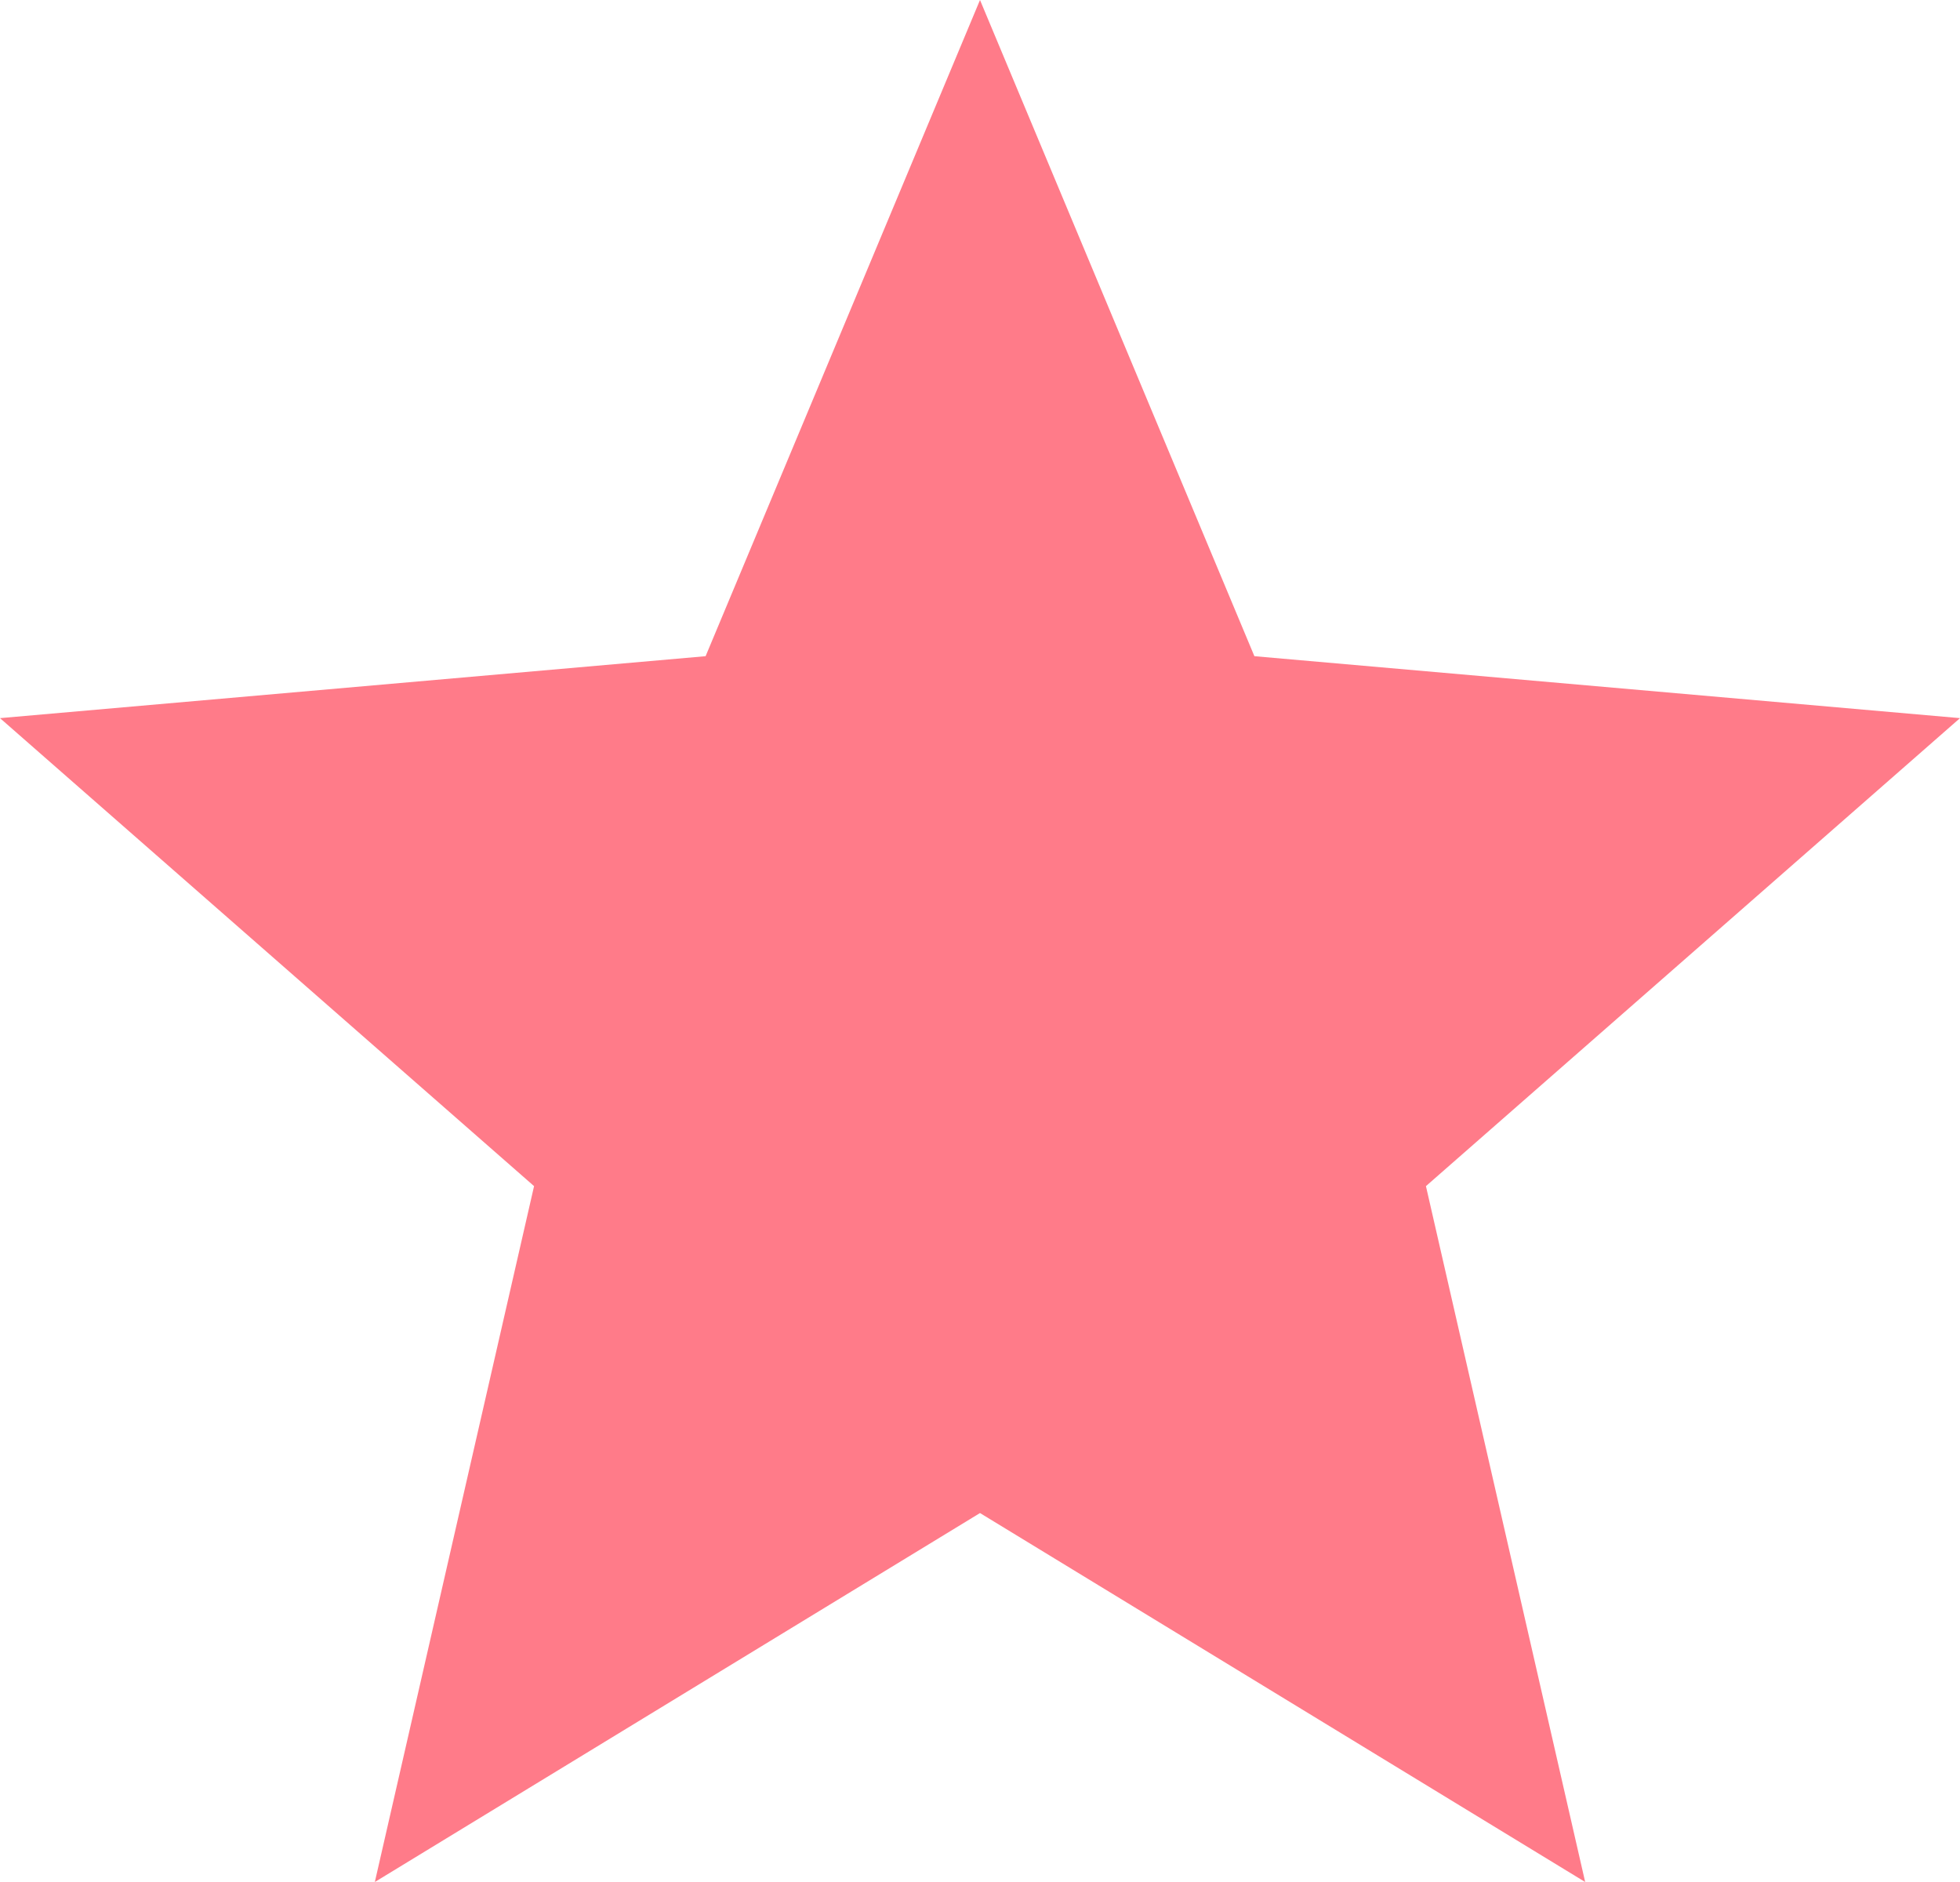
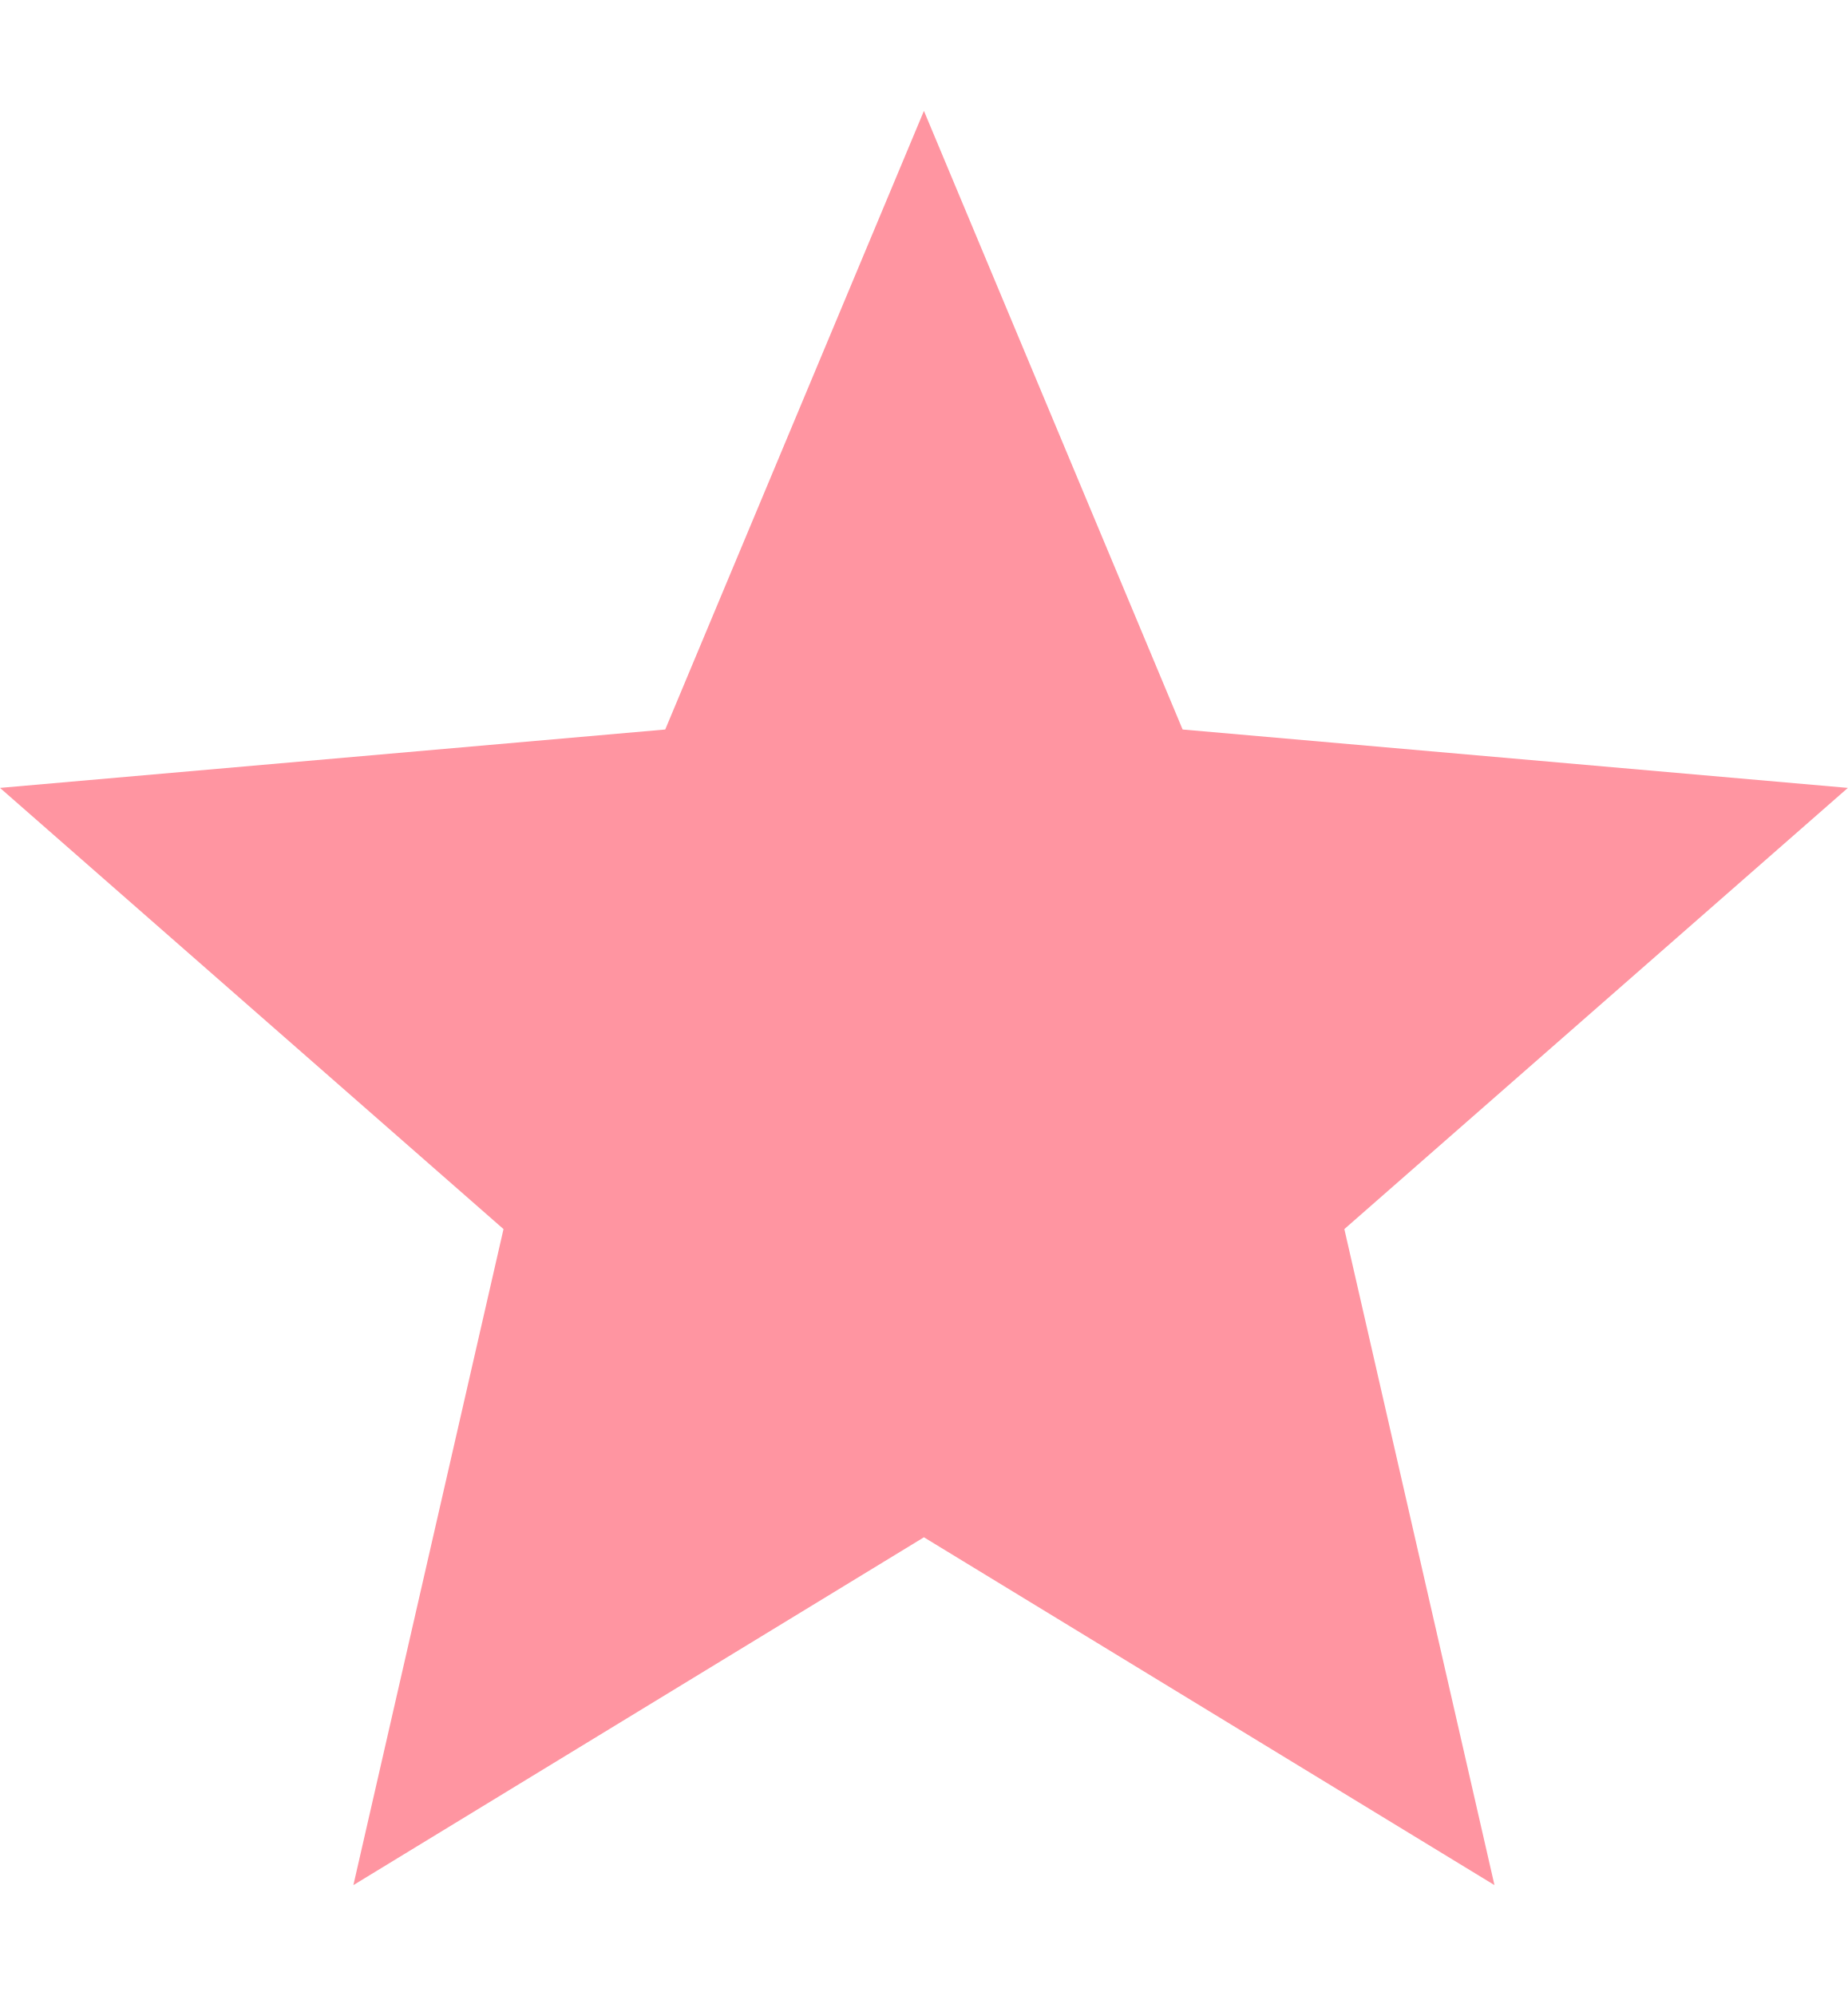
- <svg xmlns="http://www.w3.org/2000/svg" width="25" height="24" viewBox="0 0 25 24" fill="none">
-   <path d="M4.781 24L6.812 15.126L0 9.158L9 8.368L12.5 0L16 8.368L25 9.158L18.188 15.126L20.219 24L12.5 19.295L4.781 24Z" fill="#FF7B89" />
+ <svg xmlns="http://www.w3.org/2000/svg" width="25" height="27" viewBox="0 0 25 24" fill="none">
+   <path d="M4.781 24L6.812 15.126L0 9.158L9 8.368L12.5 0L16 8.368L25 9.158L18.188 15.126L20.219 24L12.5 19.295L4.781 24Z" fill="rgba(255, 123, 137, 0.8)" />
</svg>
